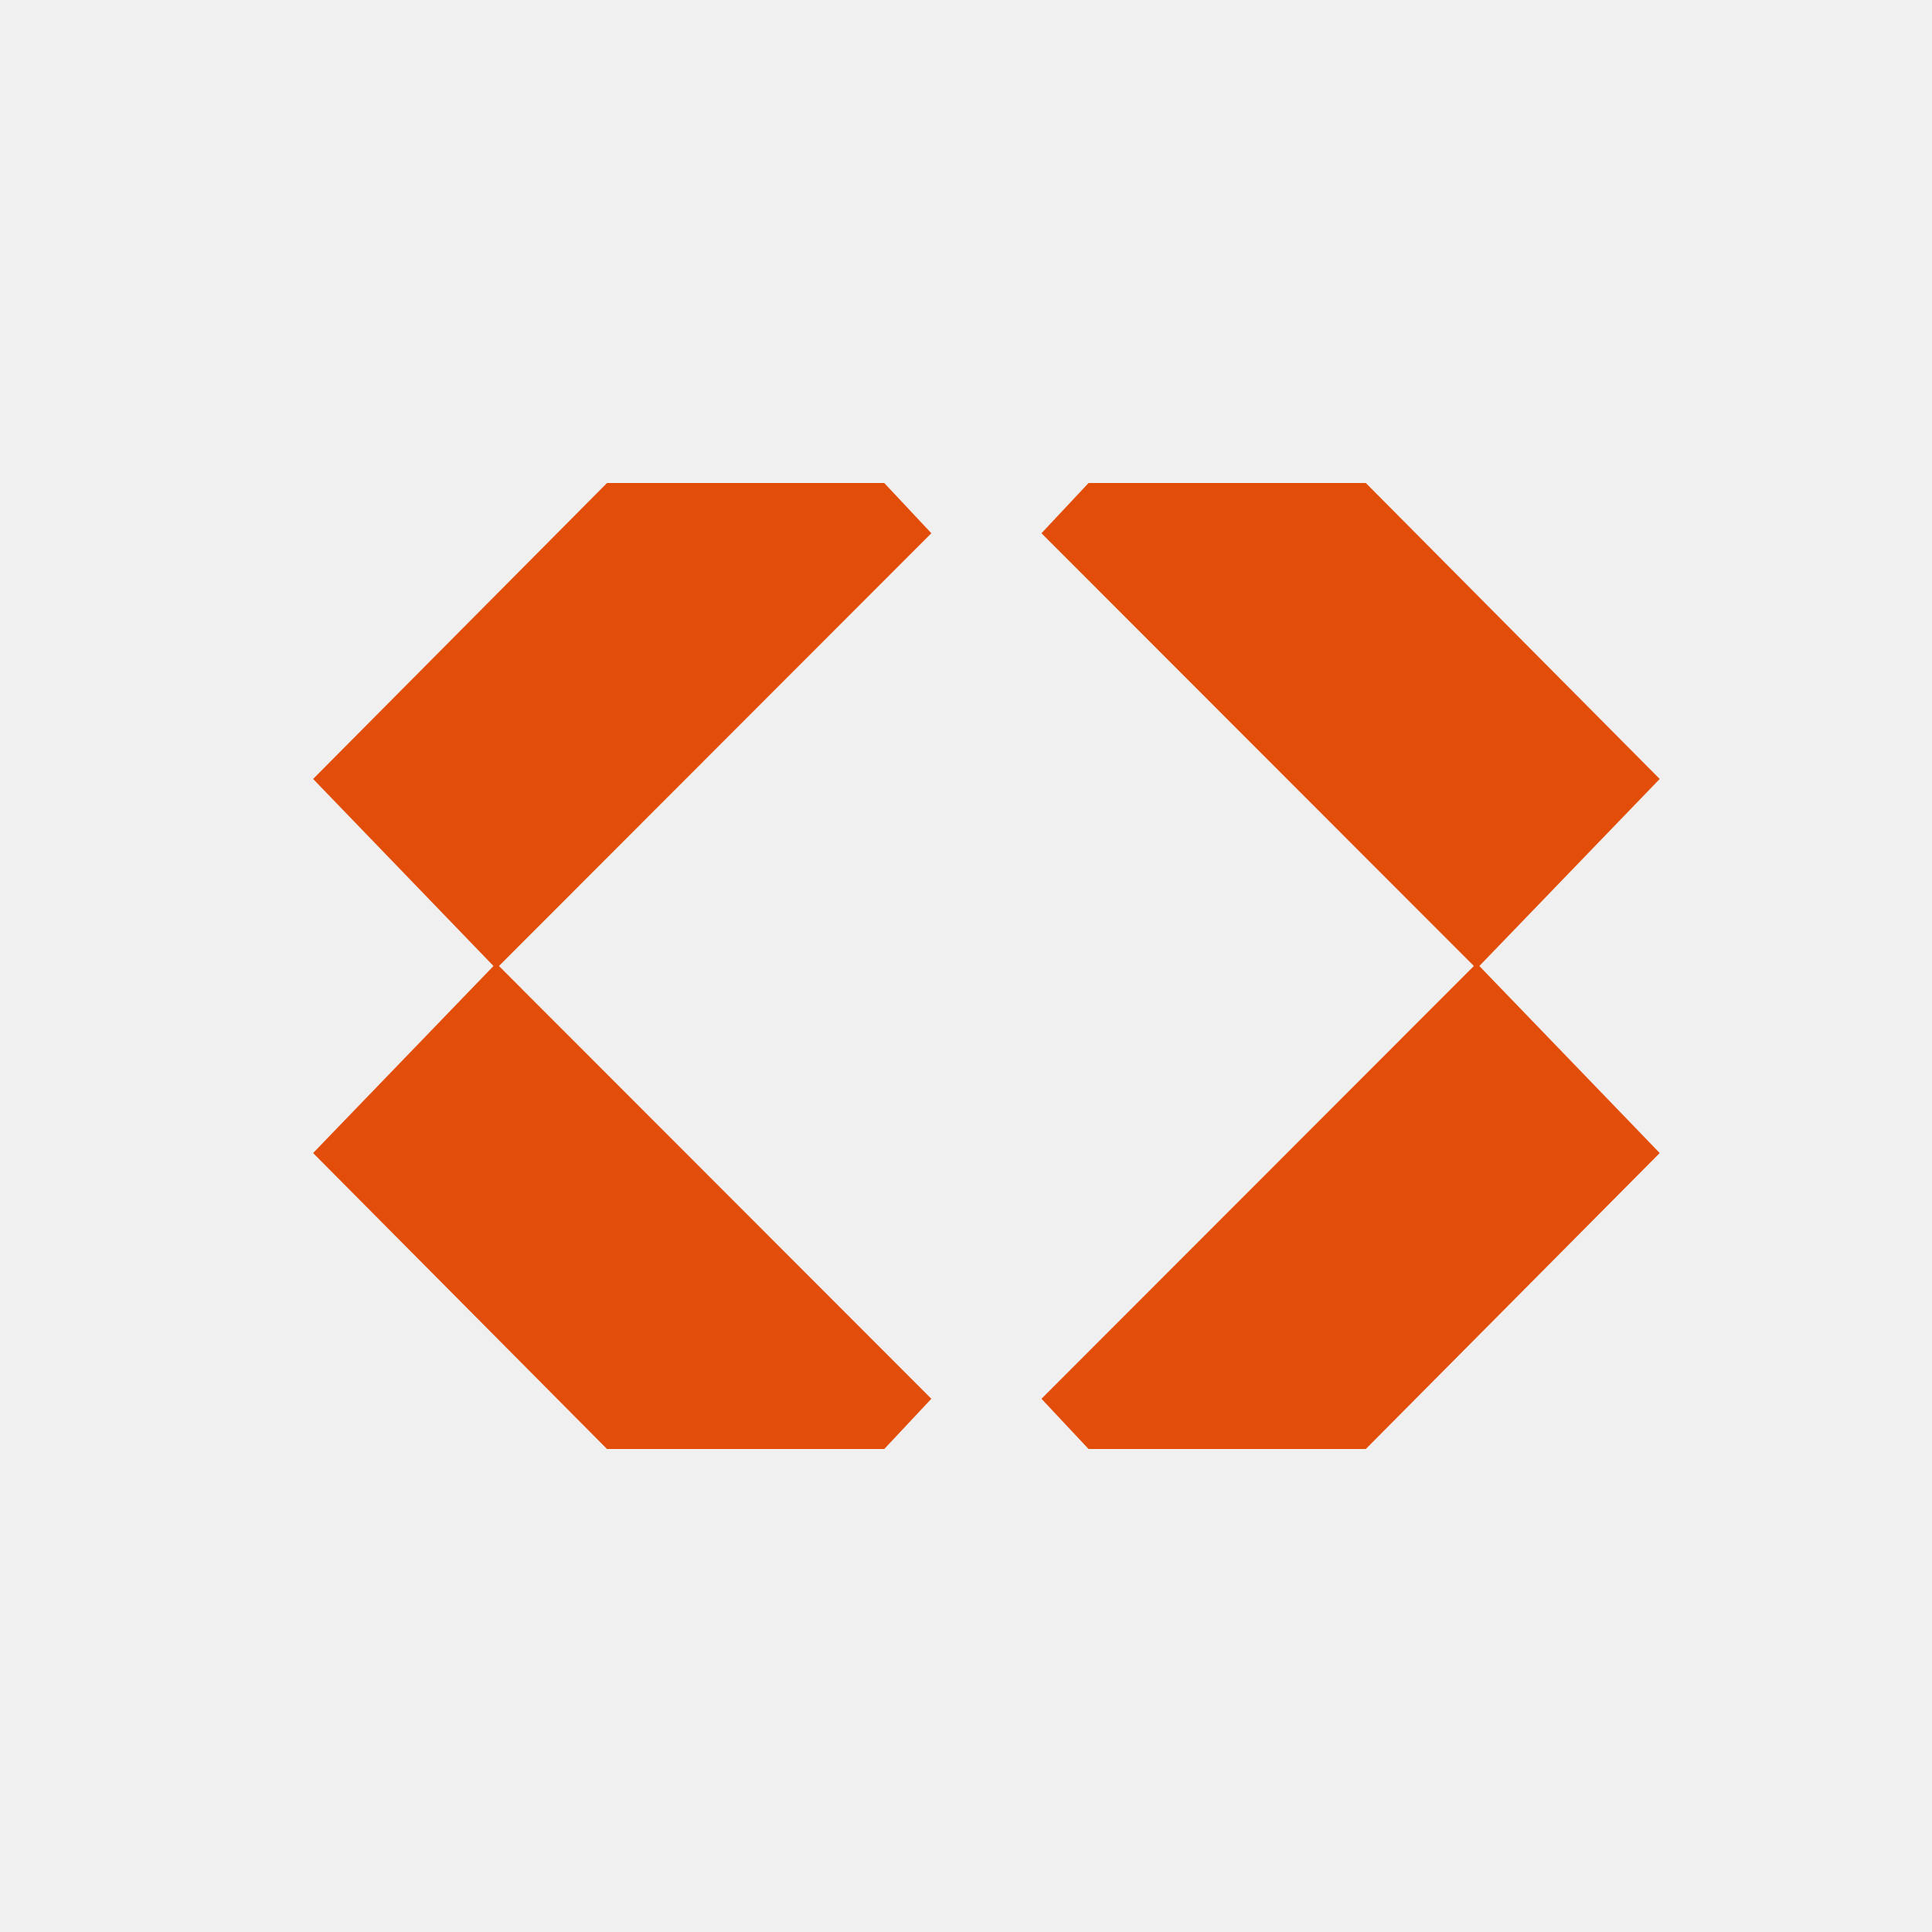
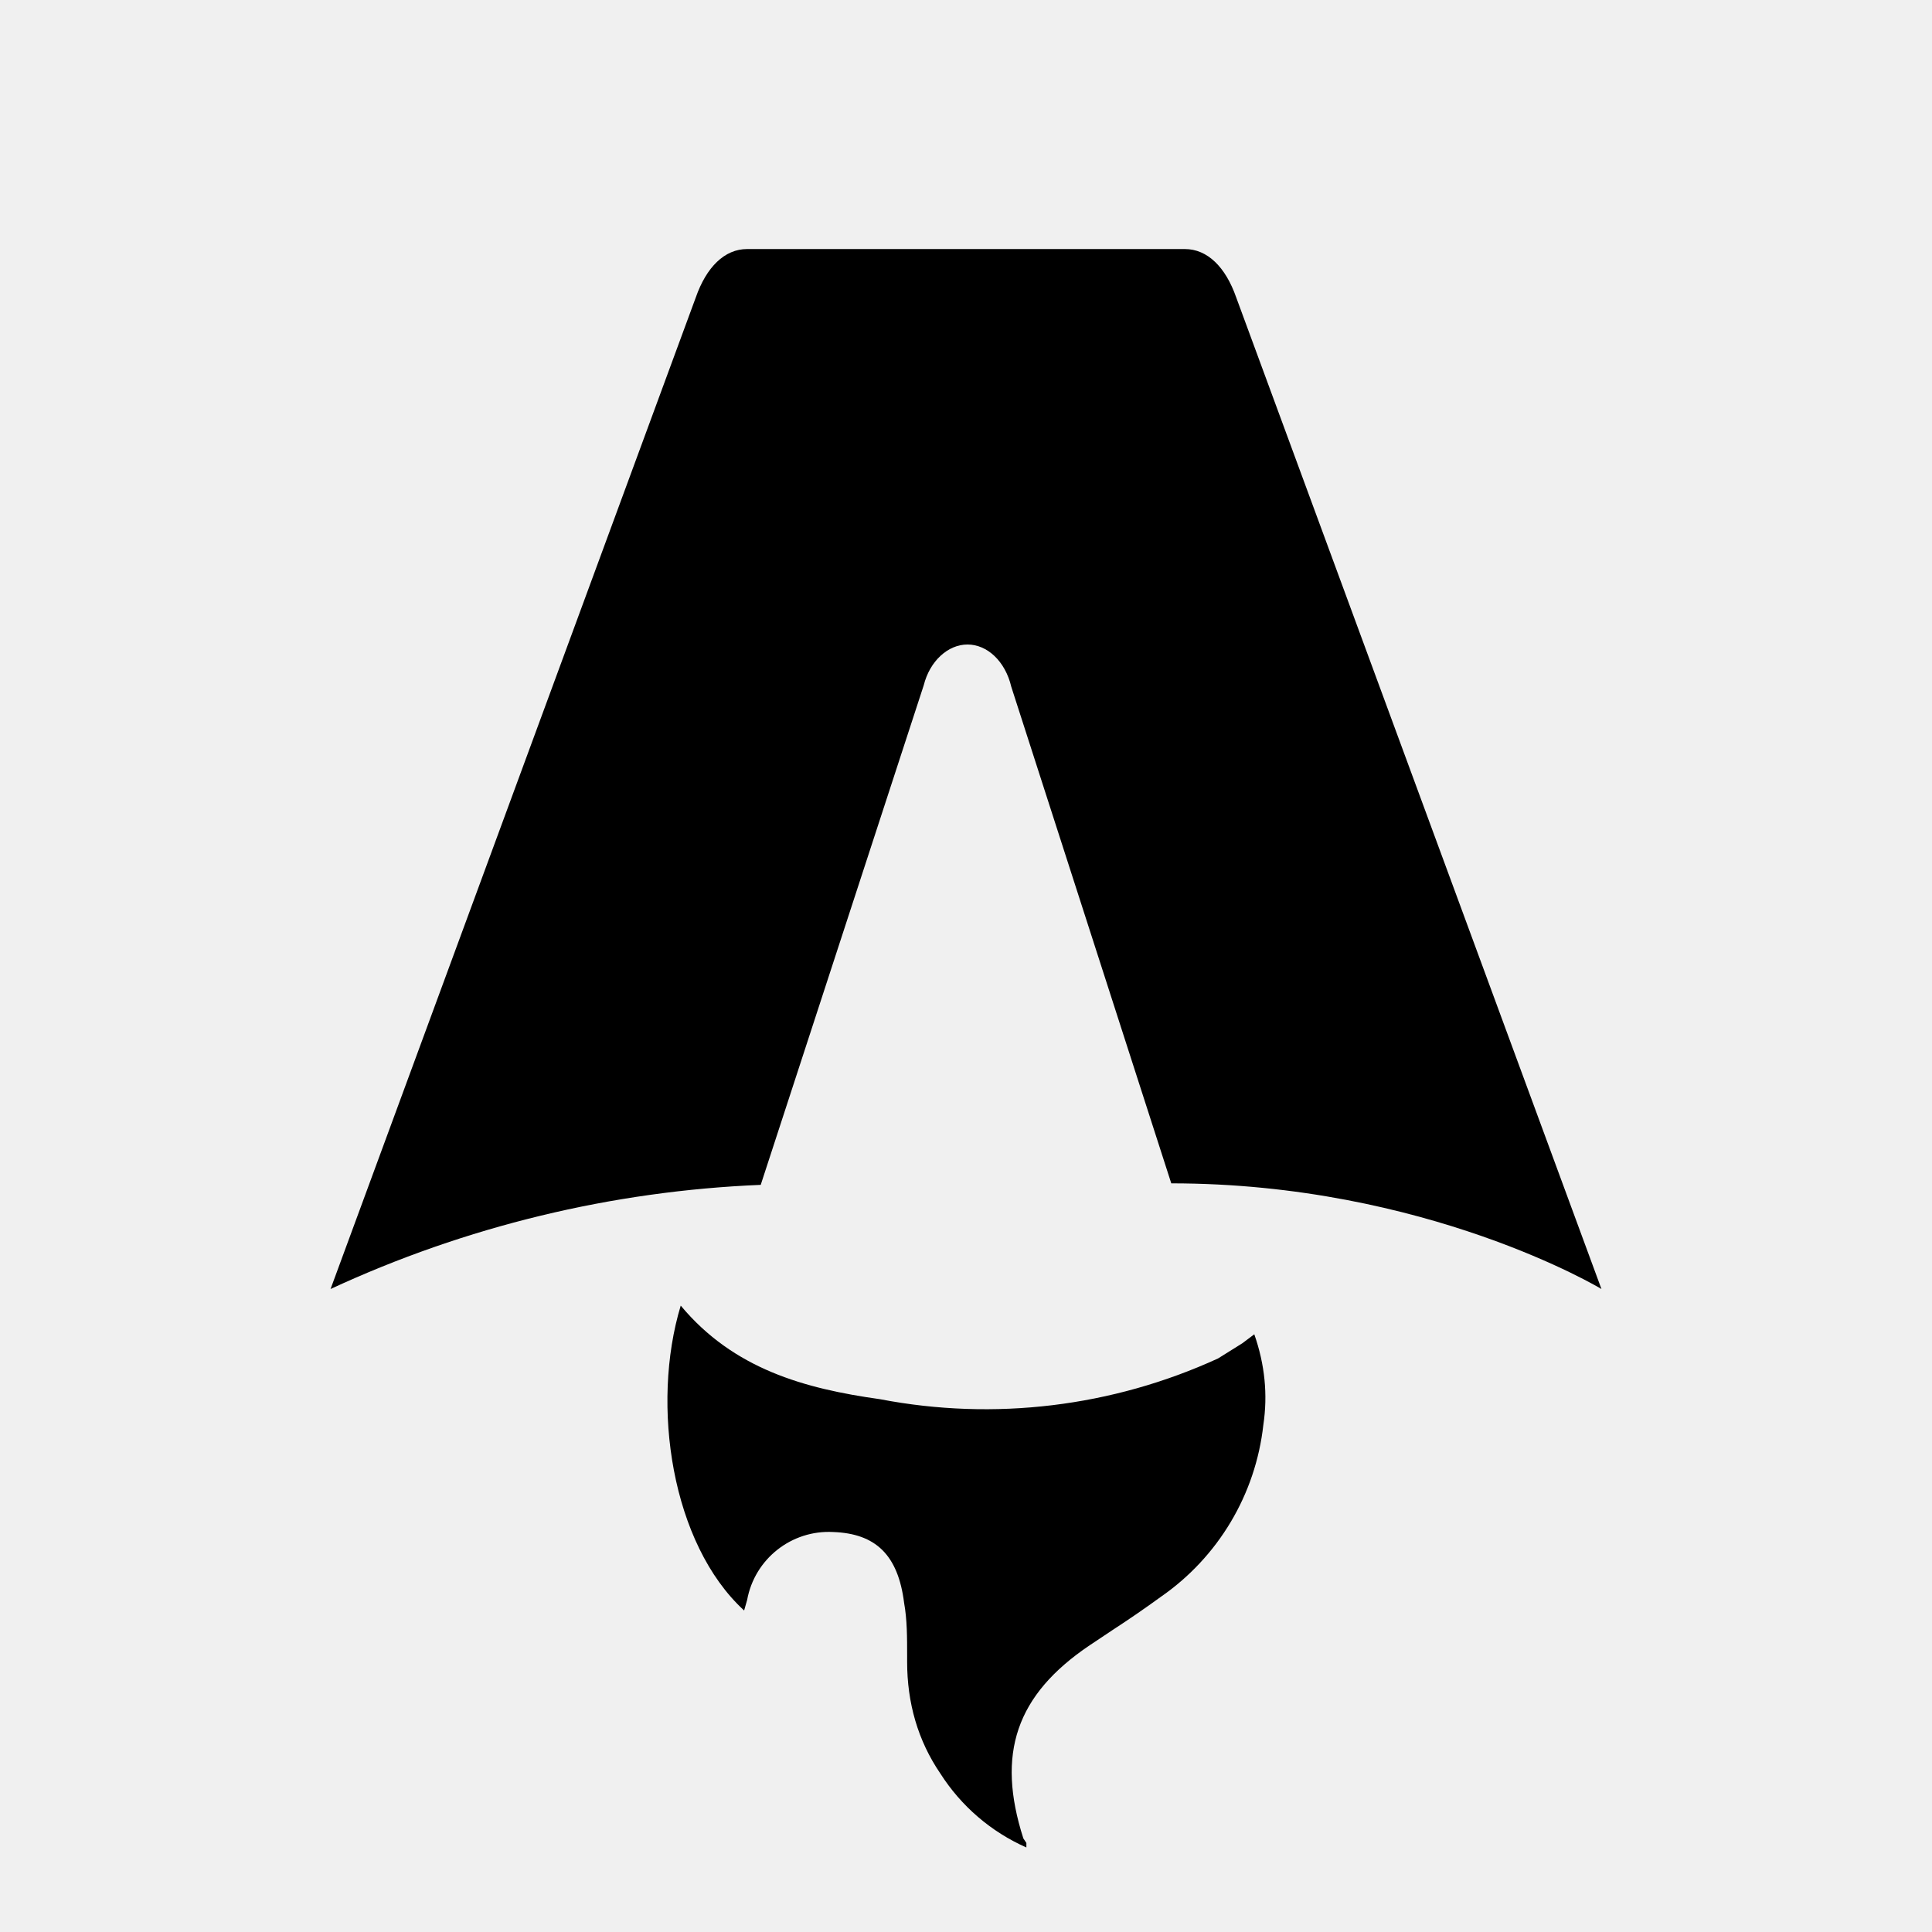
- <svg xmlns="http://www.w3.org/2000/svg" viewBox="0 0 16 16" fill="currentColor" width="16" height="16">
+ <svg xmlns="http://www.w3.org/2000/svg" fill="none" viewBox="0 0 128 128">
+   <path d="M50.4 78.5a75.1 75.1 0 0 0-28.5 6.9l24.2-65.7c.7-2 1.9-3.2 3.4-3.2h29c1.5 0 2.7 1.2 3.4 3.2l24.2 65.7s-11.6-7-28.5-7L67 45.5c-.4-1.7-1.6-2.8-2.9-2.8-1.3 0-2.5 1.1-2.9 2.7L50.4 78.5Zm-1.1 28.2Zm-4.2-20.2c-2 6.6-.6 15.8 4.2 20.2a17.5 17.5 0 0 1 .2-.7 5.5 5.5 0 0 1 5.7-4.5c2.8.1 4.3 1.5 4.7 4.7.2 1.1.2 2.3.2 3.5v.4c0 2.7.7 5.2 2.2 7.4a13 13 0 0 0 5.7 4.9v-.3l-.2-.3c-1.8-5.6-.5-9.5 4.4-12.8l1.5-1a73 73 0 0 0 3.2-2.2 16 16 0 0 0 6.8-11.4c.3-2 .1-4-.6-6l-.8.6-1.6 1a37 37 0 0 1-22.4 2.7c-5-.7-9.7-2-13.2-6.2Z" />
  <style>
-         path { fill: #E34D0A; }
+         path { fill: #000; }
        @media (prefers-color-scheme: dark) {
-             path { fill: #F7CC16; }
+             path { fill: #FFF; }
        }
    </style>
-   <path d="M5.027 12L2.593 9.549L4.109 7.977L7.713 11.584L7.323 12H5.027Z" />
-   <path d="M5.027 4L2.593 6.451L4.109 8.023L7.713 4.416L7.323 4H5.027Z" />
-   <path d="M11.311 12L13.745 9.549L12.229 7.977L8.625 11.584L9.015 12H11.311Z" />
-   <path d="M11.311 4L13.745 6.451L12.229 8.023L8.625 4.416L9.015 4H11.311Z" />
</svg>
